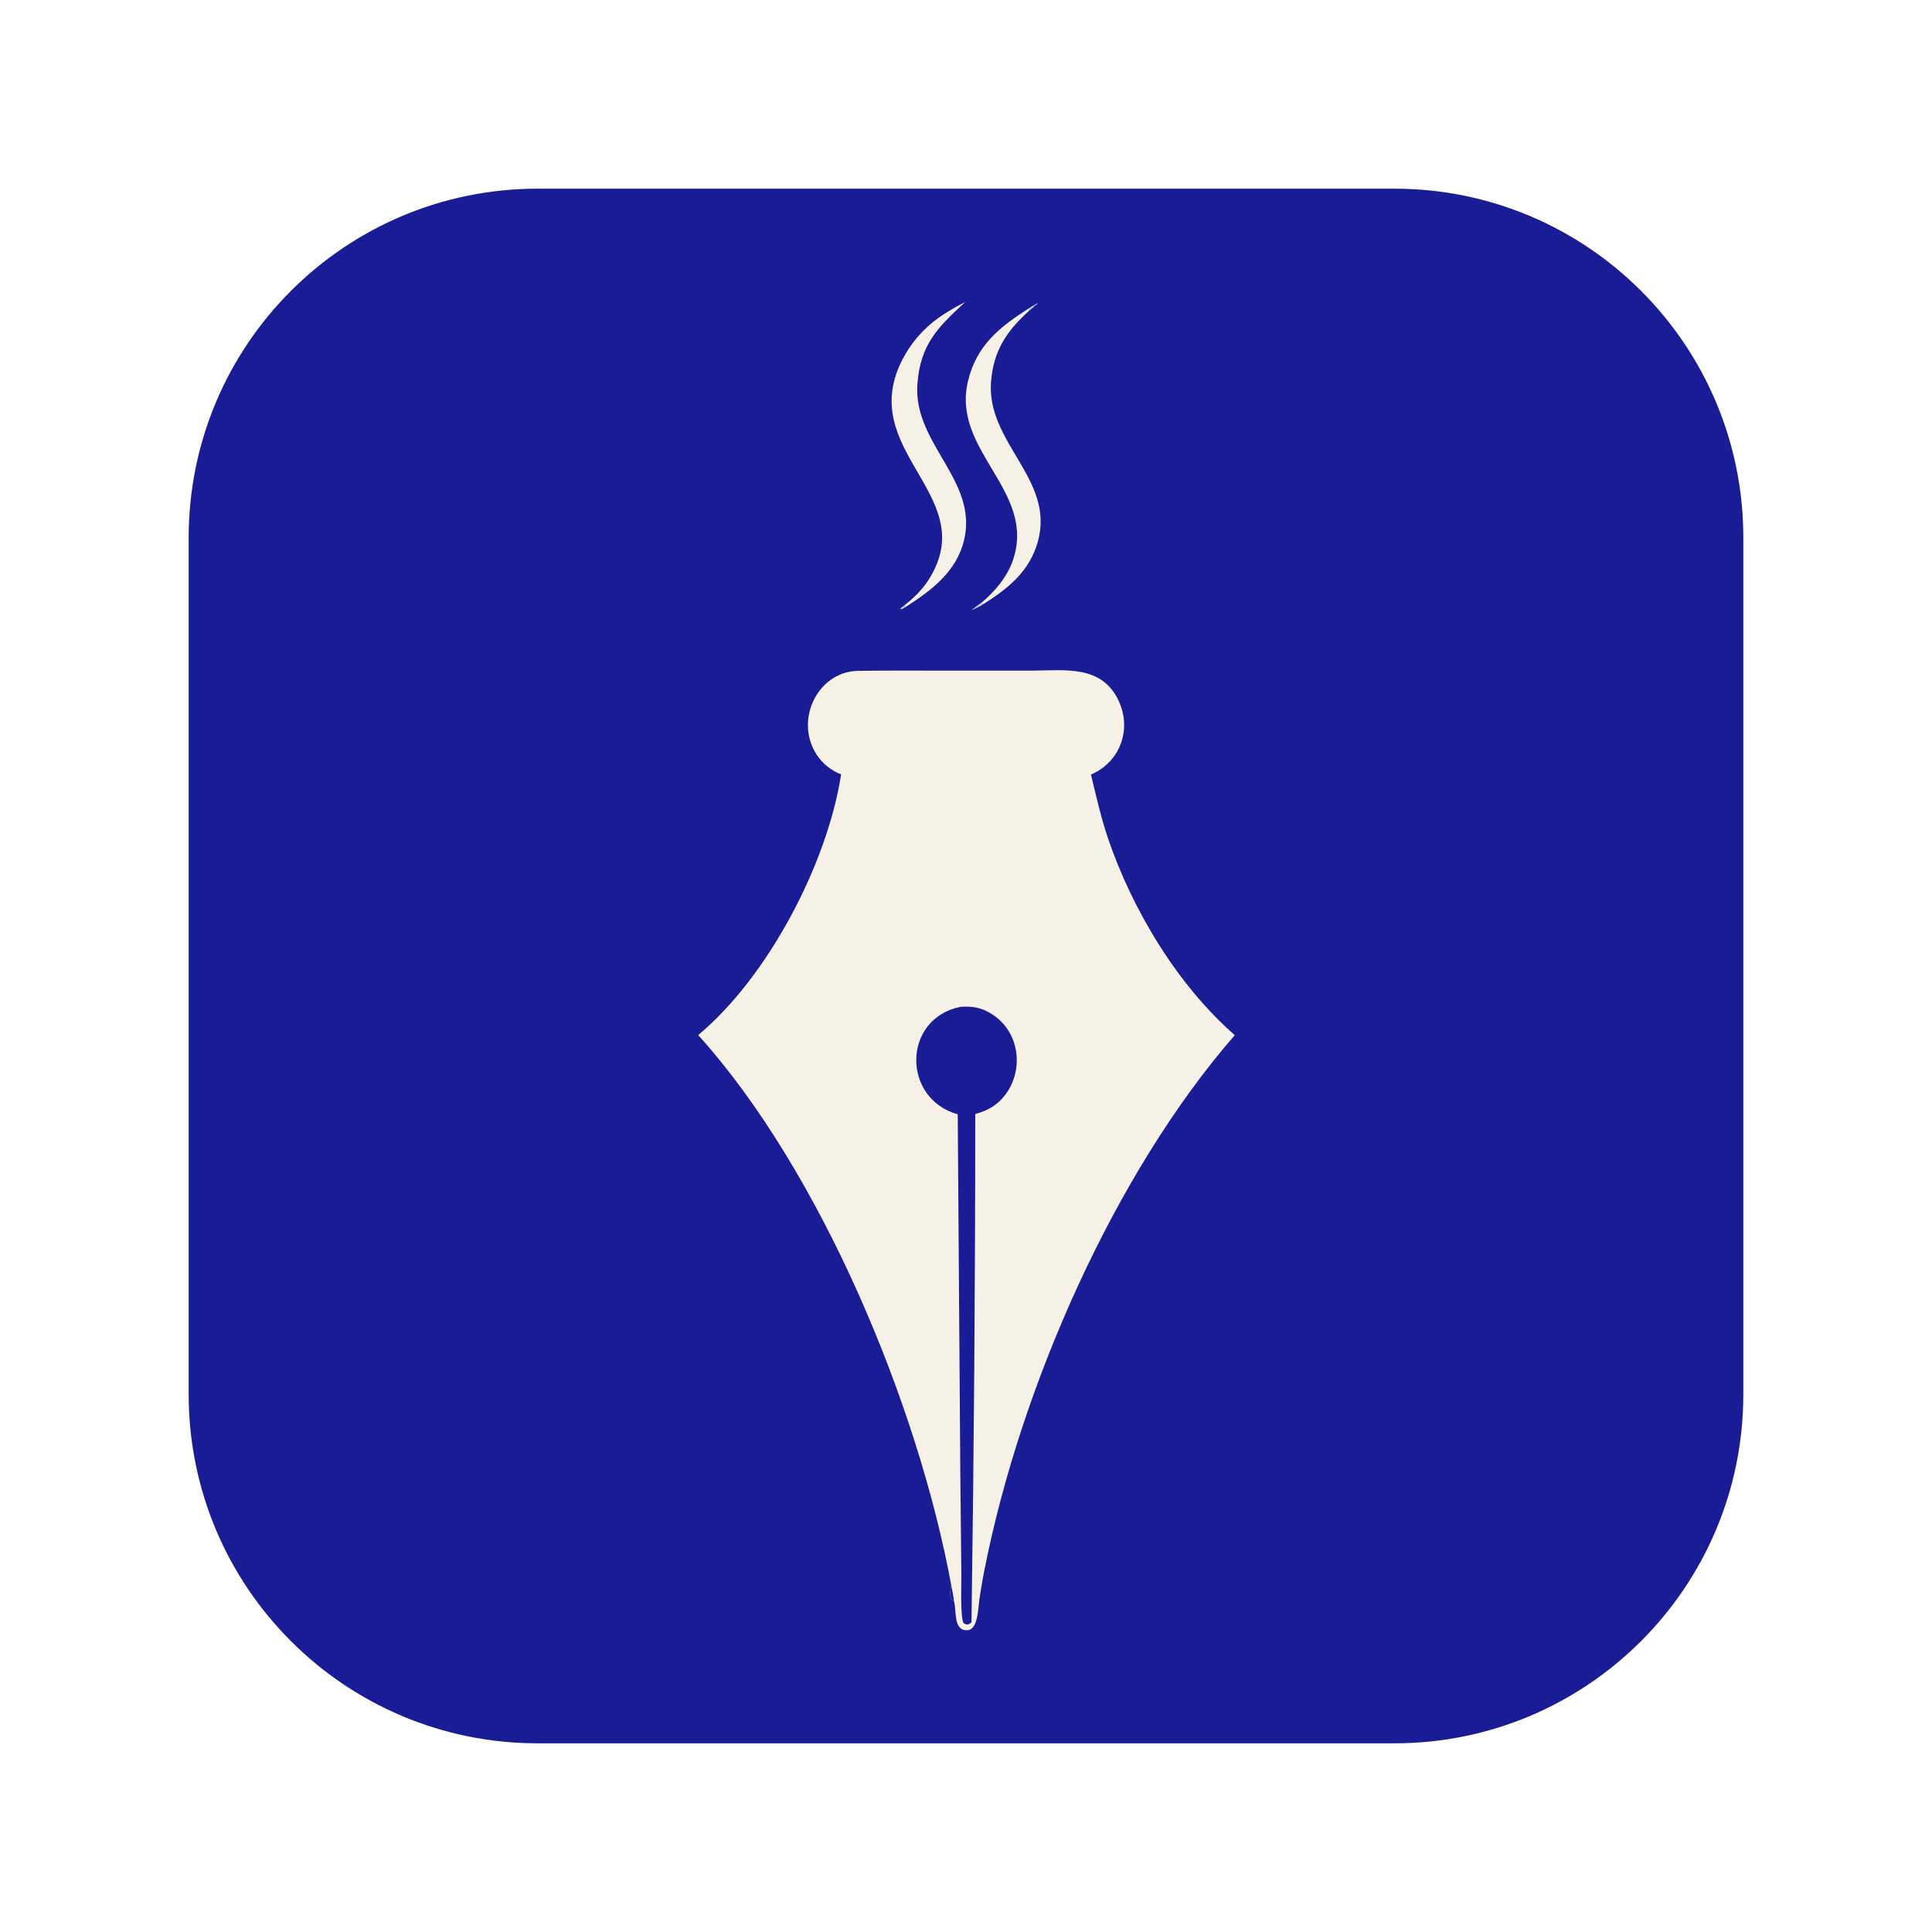
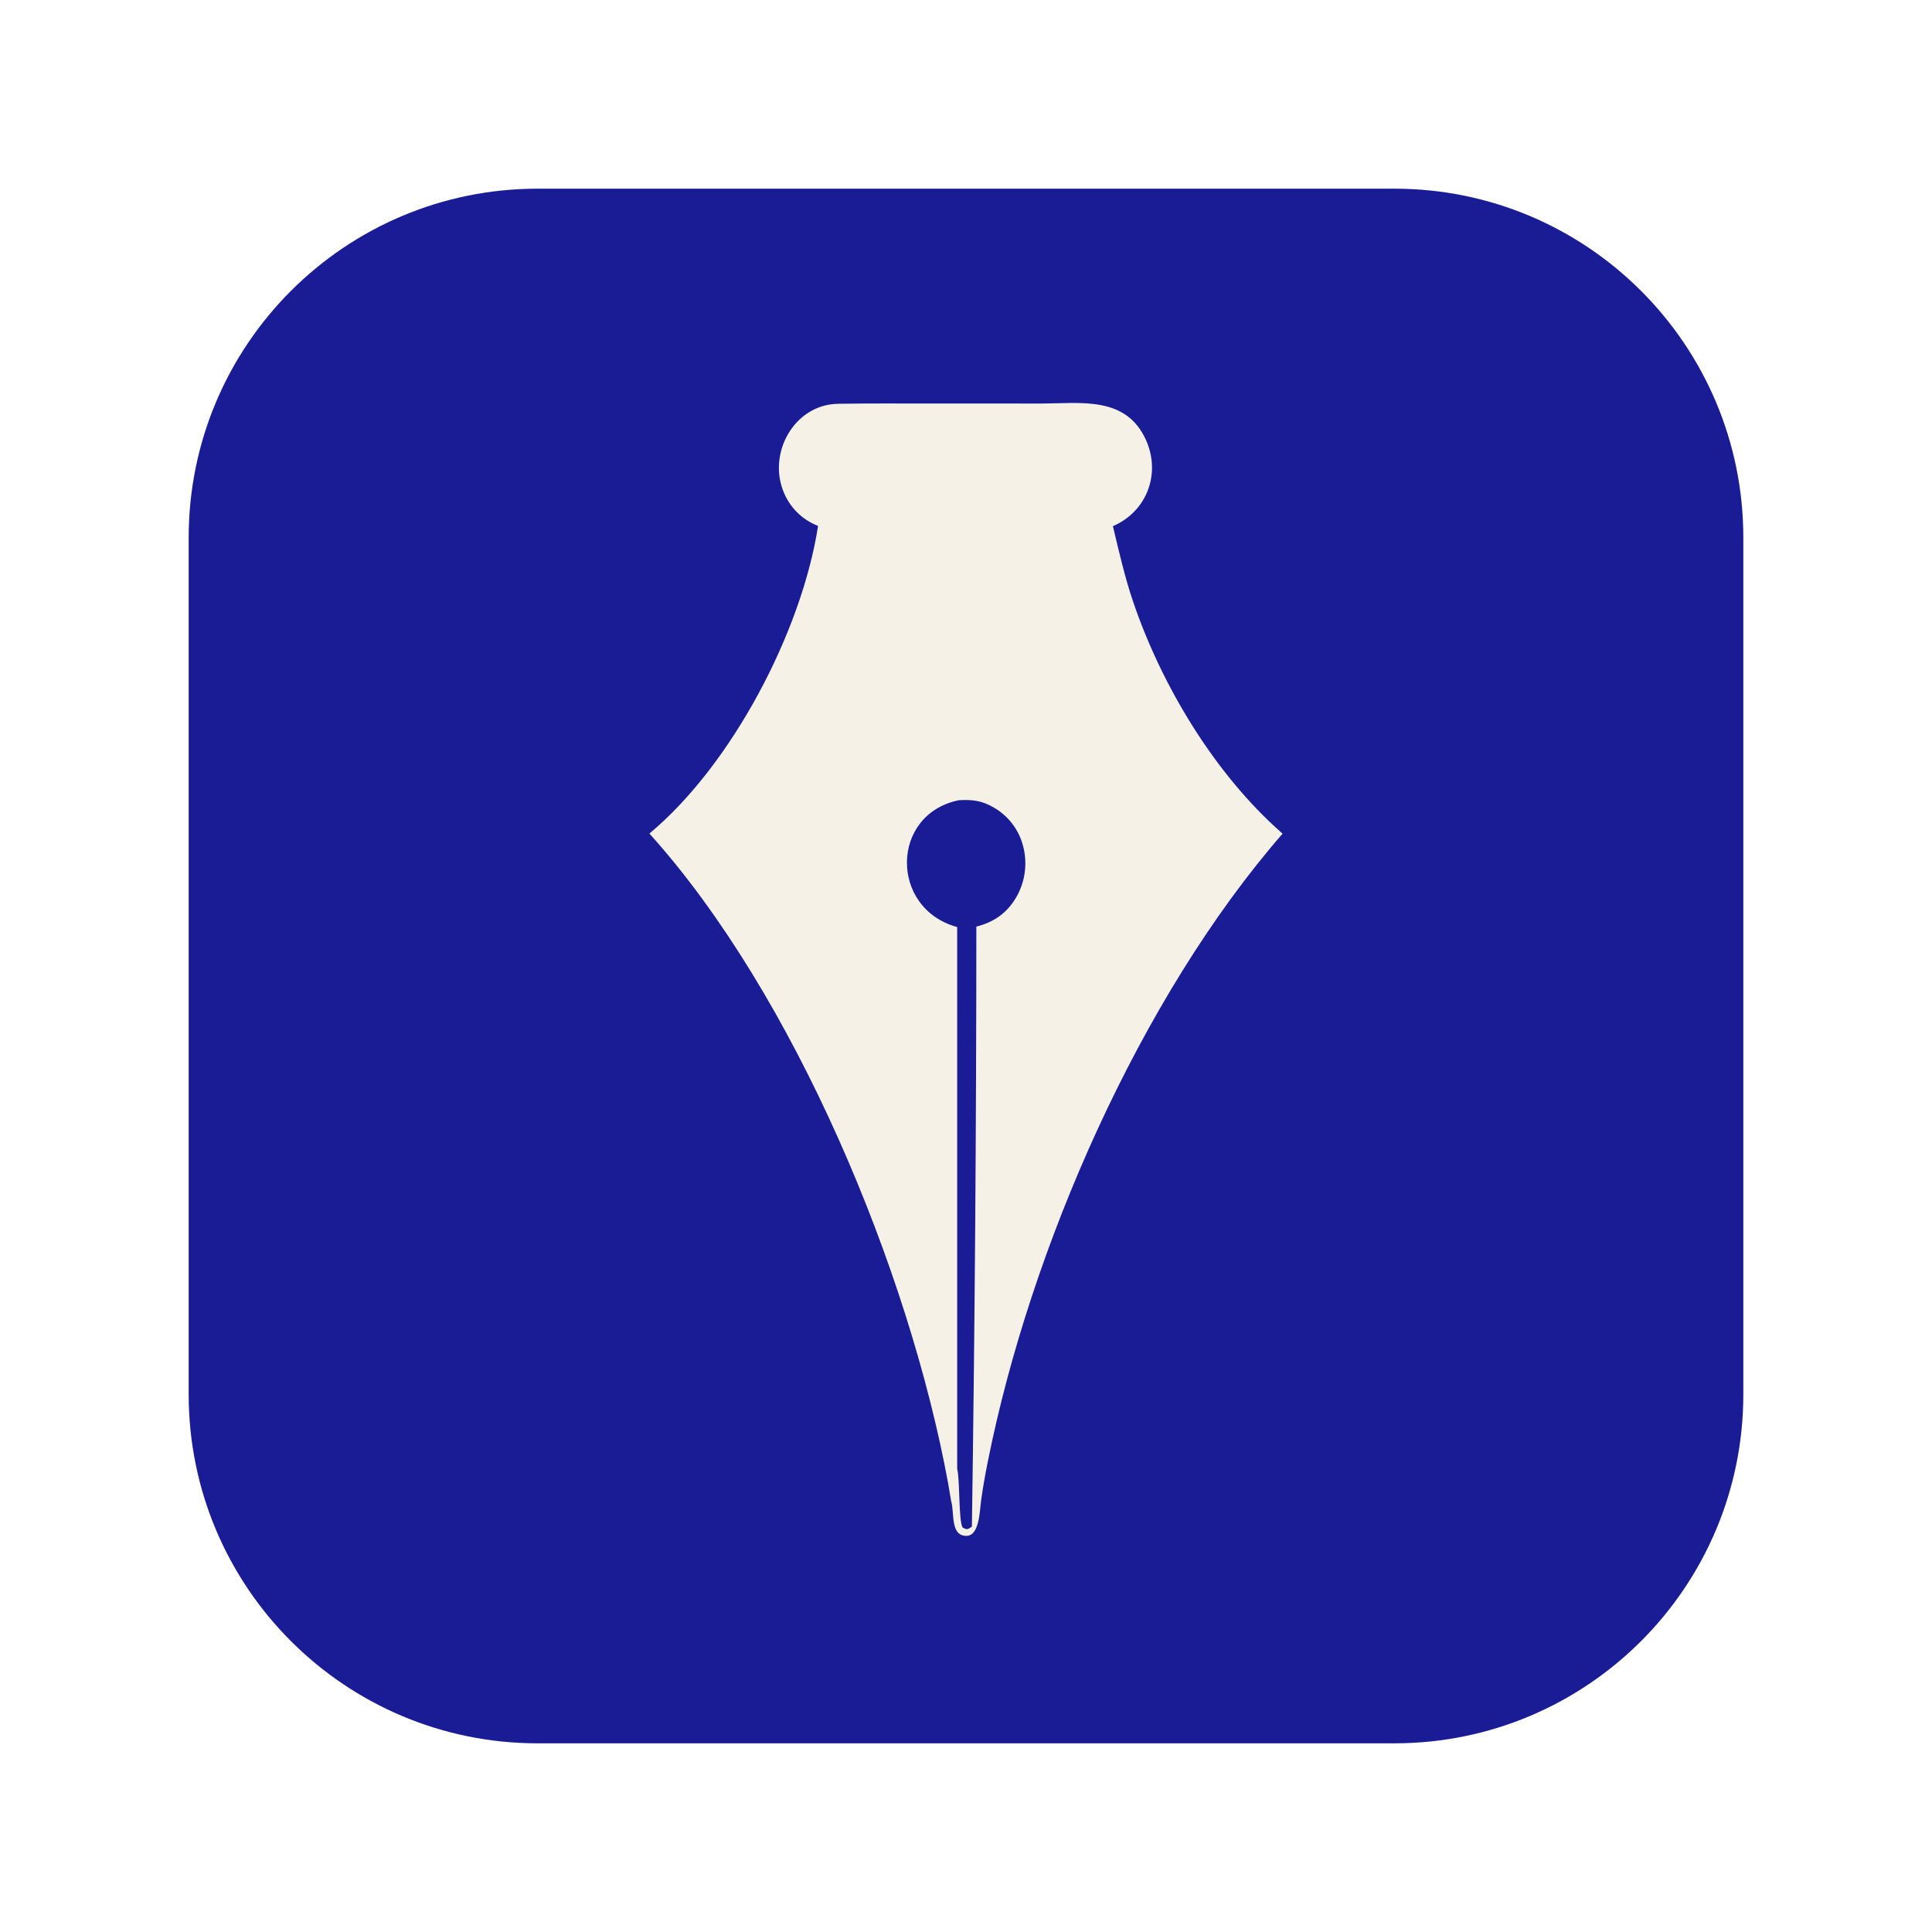
<svg xmlns="http://www.w3.org/2000/svg" width="1024" height="1024" viewBox="0 0 1024 1024">
  <rect x="100" y="100" width="824" height="824" rx="185" ry="185" fill="#1A1C96" />
-   <path fill="#F6F1E7" d="M445.813 410.427C438.941 407.784 433.435 402.468 430.552 395.695C422.847 377.928 435.06 355.883 454.755 355.576C461.494 355.472 468.148 355.425 474.887 355.429L510.328 355.45L546.432 355.458C563.902 355.402 584.092 352.016 593.05 371.744C599.879 386.782 593.681 403.86 578.244 410.541C580.841 421.449 583.573 433.344 587.136 443.921C599.963 482 624.038 522.068 654.455 548.653C590.451 622.233 541.185 734.792 522.047 830.739C520.896 836.401 519.907 842.094 519.082 847.812C518.406 852.444 518.397 863.963 512.529 864.06C505.023 864.184 507.166 853.481 505.586 848.471C502.767 847.597 503.649 842.643 504.222 840.43C486.649 744.796 435.18 620.822 370.057 548.607C407.054 517.763 438.448 457.909 445.813 410.427Z" />
-   <path fill="#1A1C96" d="M504.222 840.43C504.724 843.248 505.316 845.574 505.586 848.471C502.767 847.597 503.649 842.643 504.222 840.43Z" />
-   <path fill="#1A1C96" d="M509.068 533.63C515.168 533.311 519.333 533.752 524.87 536.992C531.266 540.717 535.928 546.821 537.84 553.972C539.995 561.873 538.877 570.309 534.739 577.377C530.605 584.333 524.763 588.443 516.907 590.404C516.882 680.253 516.216 770.101 514.908 859.94C512.968 861.263 512.637 861.39 510.721 860.313C508.867 857.065 509.582 839.054 509.536 833.977L508.99 781.5L507.616 590.607C477.897 582.301 478.253 539.887 509.068 533.63Z" />
-   <path fill="#F6F1E7" d="M511.633 160.034C497.014 173.497 487.72 182.558 486.227 203.786C484.015 235.241 518.562 254.65 510.97 286.325C506.985 302.926 493.706 312.929 480.122 321.626L479.123 321.054C483.558 317.556 488.164 313.288 491.329 308.587C521.139 264.323 456.562 241.175 476.449 194.493C480.42 185.256 486.574 177.12 494.383 170.786C499.358 166.744 505.902 162.939 511.633 160.034Z" />
-   <path fill="#F6F1E7" d="M545.117 163.545L545.584 164.599C533.494 175.416 526.558 185.913 525.267 202.329C522.725 234.644 559.242 254.111 550.106 286.983C545.693 302.861 534.468 311.793 521.183 320.225L519.991 319.618C527.114 313.807 533.955 305.631 536.926 296.806C549.326 259.966 504.115 239.05 513.066 201.986C517.68 182.878 529.757 173.441 545.117 163.545Z" />
-   <path fill="#CECCF4" d="M514.777 323.479C515.992 322.558 518.734 320.338 519.991 319.618L521.183 320.225C518.995 321.682 517.156 322.476 514.777 323.479Z" />
-   <path fill="#CECCF4" d="M547.92 161.833L548.087 162.533C547.24 163.206 546.405 163.895 545.584 164.599L545.117 163.545C546.097 162.86 546.889 162.419 547.92 161.833Z" />
-   <path fill="#CECCF4" d="M480.122 321.626C479.897 321.763 477.486 323.513 477.263 322.697C477.491 322.092 478.588 321.443 479.123 321.054L480.122 321.626Z" />
-   <path fill="#9193ED" d="M547.92 161.833C548.343 161.515 549.478 160.536 550.07 160.805C549.964 161.323 548.474 162.254 548.087 162.533L547.92 161.833Z" />
+   <path fill="#F6F1E7" fill-rule="evenodd" d="M433.597 278.746C425.488 275.627 418.991 269.354 415.589 261.362C406.497 240.397 420.909 214.384 444.149 214.022C452.101 213.899 459.953 213.844 467.905 213.848L509.725 213.873L552.328 213.882C572.942 213.816 596.766 209.821 607.337 233.1C615.395 250.845 608.081 270.997 589.866 278.88C592.93 291.752 596.154 305.788 600.358 318.269C615.494 363.202 643.903 410.482 679.795 441.853C604.27 528.677 546.136 661.497 523.553 774.714C522.195 781.395 521.028 788.113 520.055 794.86C519.257 800.326 519.246 813.918 512.322 814.033C503.465 814.179 505.994 801.55 504.129 795.638L502.52 786.149C481.784 673.301 421.05 527.012 344.205 441.798C387.862 405.402 424.907 334.775 433.597 278.746ZM508.238 424.125C515.436 423.749 520.351 424.269 526.885 428.093C534.432 432.488 539.933 439.691 542.189 448.129C544.732 457.452 543.413 467.407 538.53 475.747C533.652 483.955 526.758 488.805 517.488 491.119C517.459 597.141 516.673 703.161 515.129 809.171C512.84 810.732 512.45 810.882 510.189 809.611C508.001 805.779 508.845 784.526 507.332 778.535L507.332 716.612L507.332 491.358C471.456 481.557 471.876 431.509 508.238 424.125Z" />
</svg>
